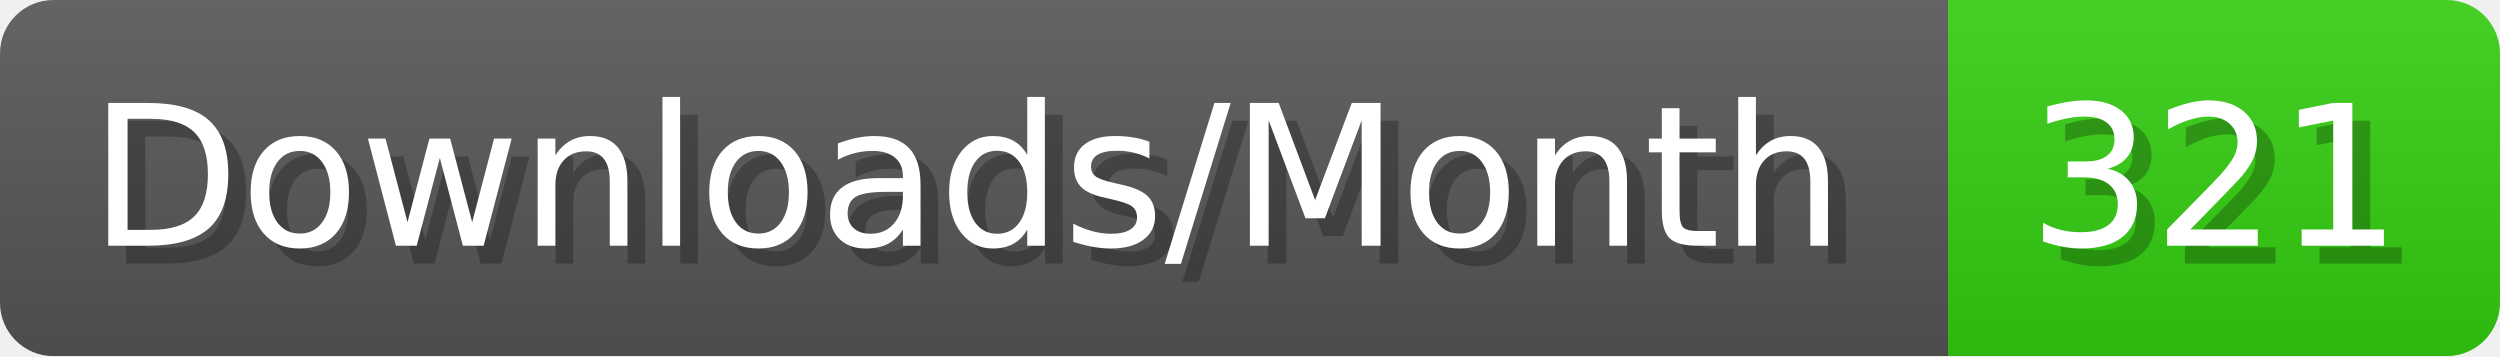
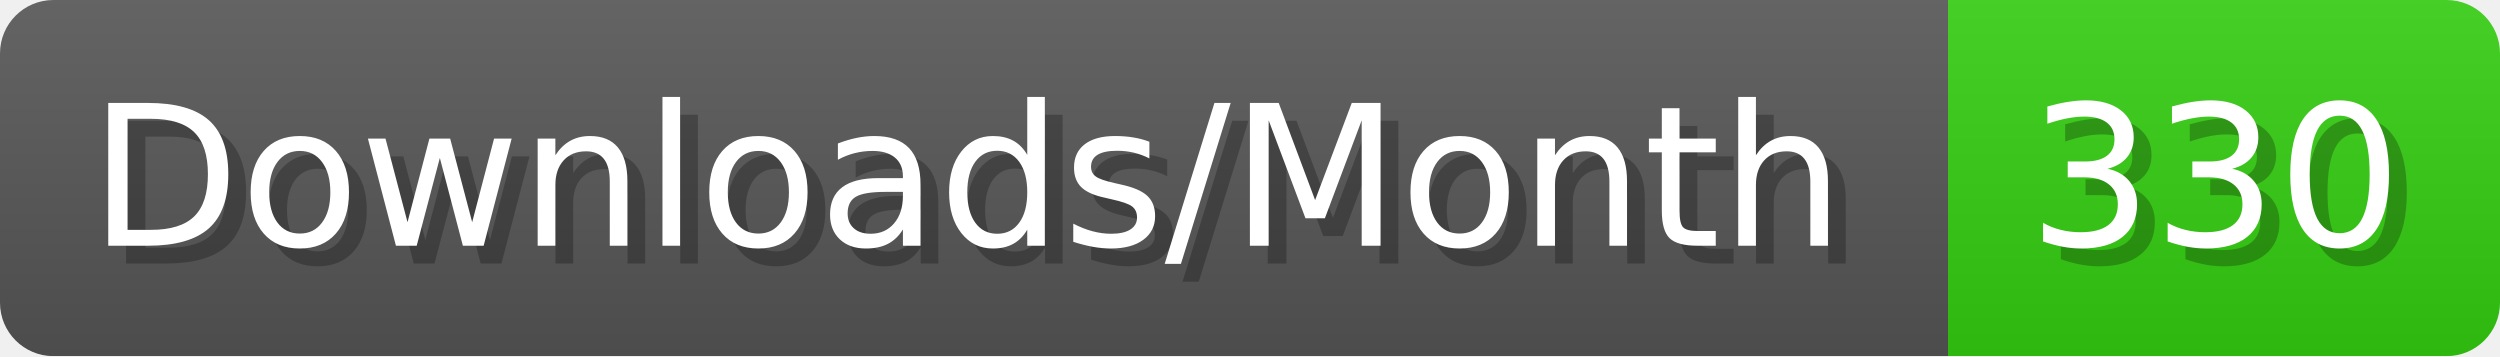
- <svg xmlns="http://www.w3.org/2000/svg" width="140.4" height="20" viewBox="0 0 1404 200" role="img" aria-label="Downloads/Month: 321">
+ <svg xmlns="http://www.w3.org/2000/svg" width="140.4" height="20" viewBox="0 0 1404 200" role="img" aria-label="Downloads/Month: 330">
  <linearGradient id="YlXUI" x2="0" y2="100%">
    <stop offset="0" stop-opacity=".1" stop-color="#EEE" />
    <stop offset="1" stop-opacity=".1" />
  </linearGradient>
  <mask id="JHhop">
    <rect width="1404" height="200" rx="30" fill="#FFF" />
  </mask>
  <g mask="url(#JHhop)">
    <rect width="1094" height="200" fill="#555" />
    <rect width="310" height="200" fill="#3C1" x="1094" />
    <rect width="1404" height="200" fill="url(#YlXUI)" />
  </g>
  <g aria-hidden="true" fill="#fff" text-anchor="start" font-family="Verdana,DejaVu Sans,sans-serif" font-size="110">
    <text x="60" y="148" textLength="994" fill="#000" opacity="0.25">Downloads/Month</text>
    <text x="50" y="138" textLength="994">Downloads/Month</text>
-     <text x="1149" y="148" textLength="210" fill="#000" opacity="0.25">321</text>
-     <text x="1139" y="138" textLength="210">321</text>
+     <text x="1149" y="148" textLength="210" fill="#000" opacity="0.25">330</text>
+     <text x="1139" y="138" textLength="210">330</text>
  </g>
</svg>
